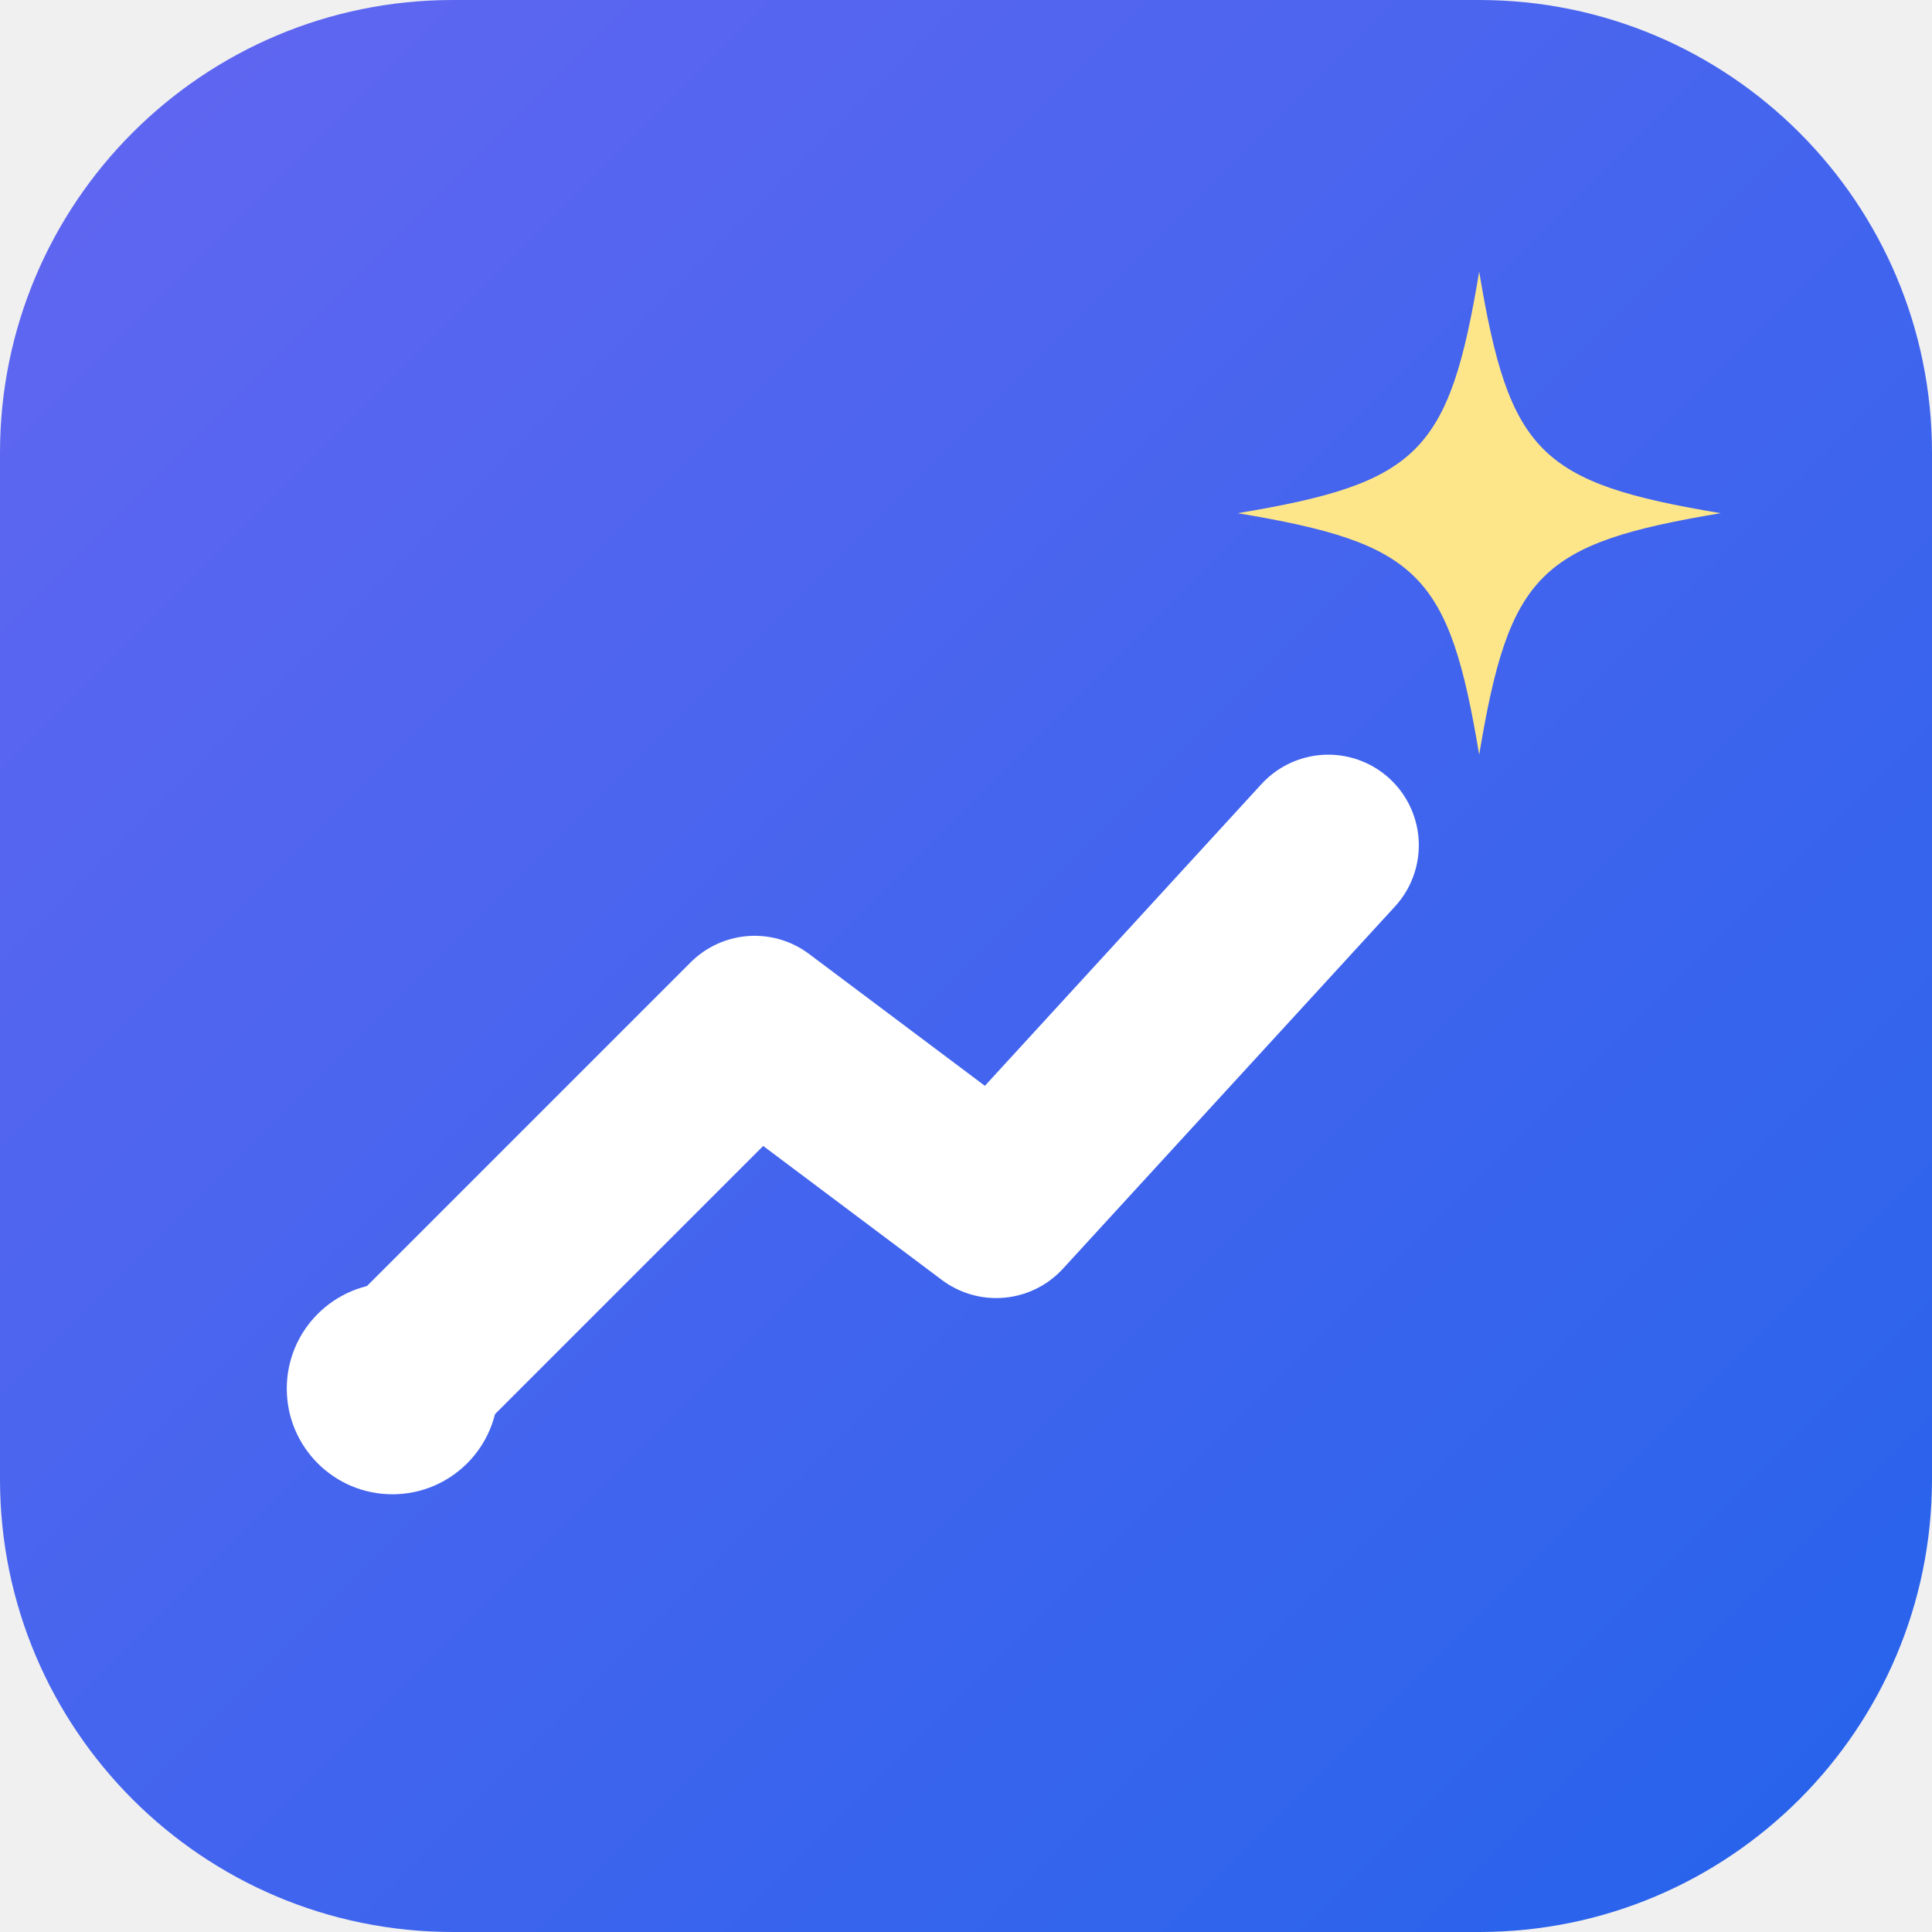
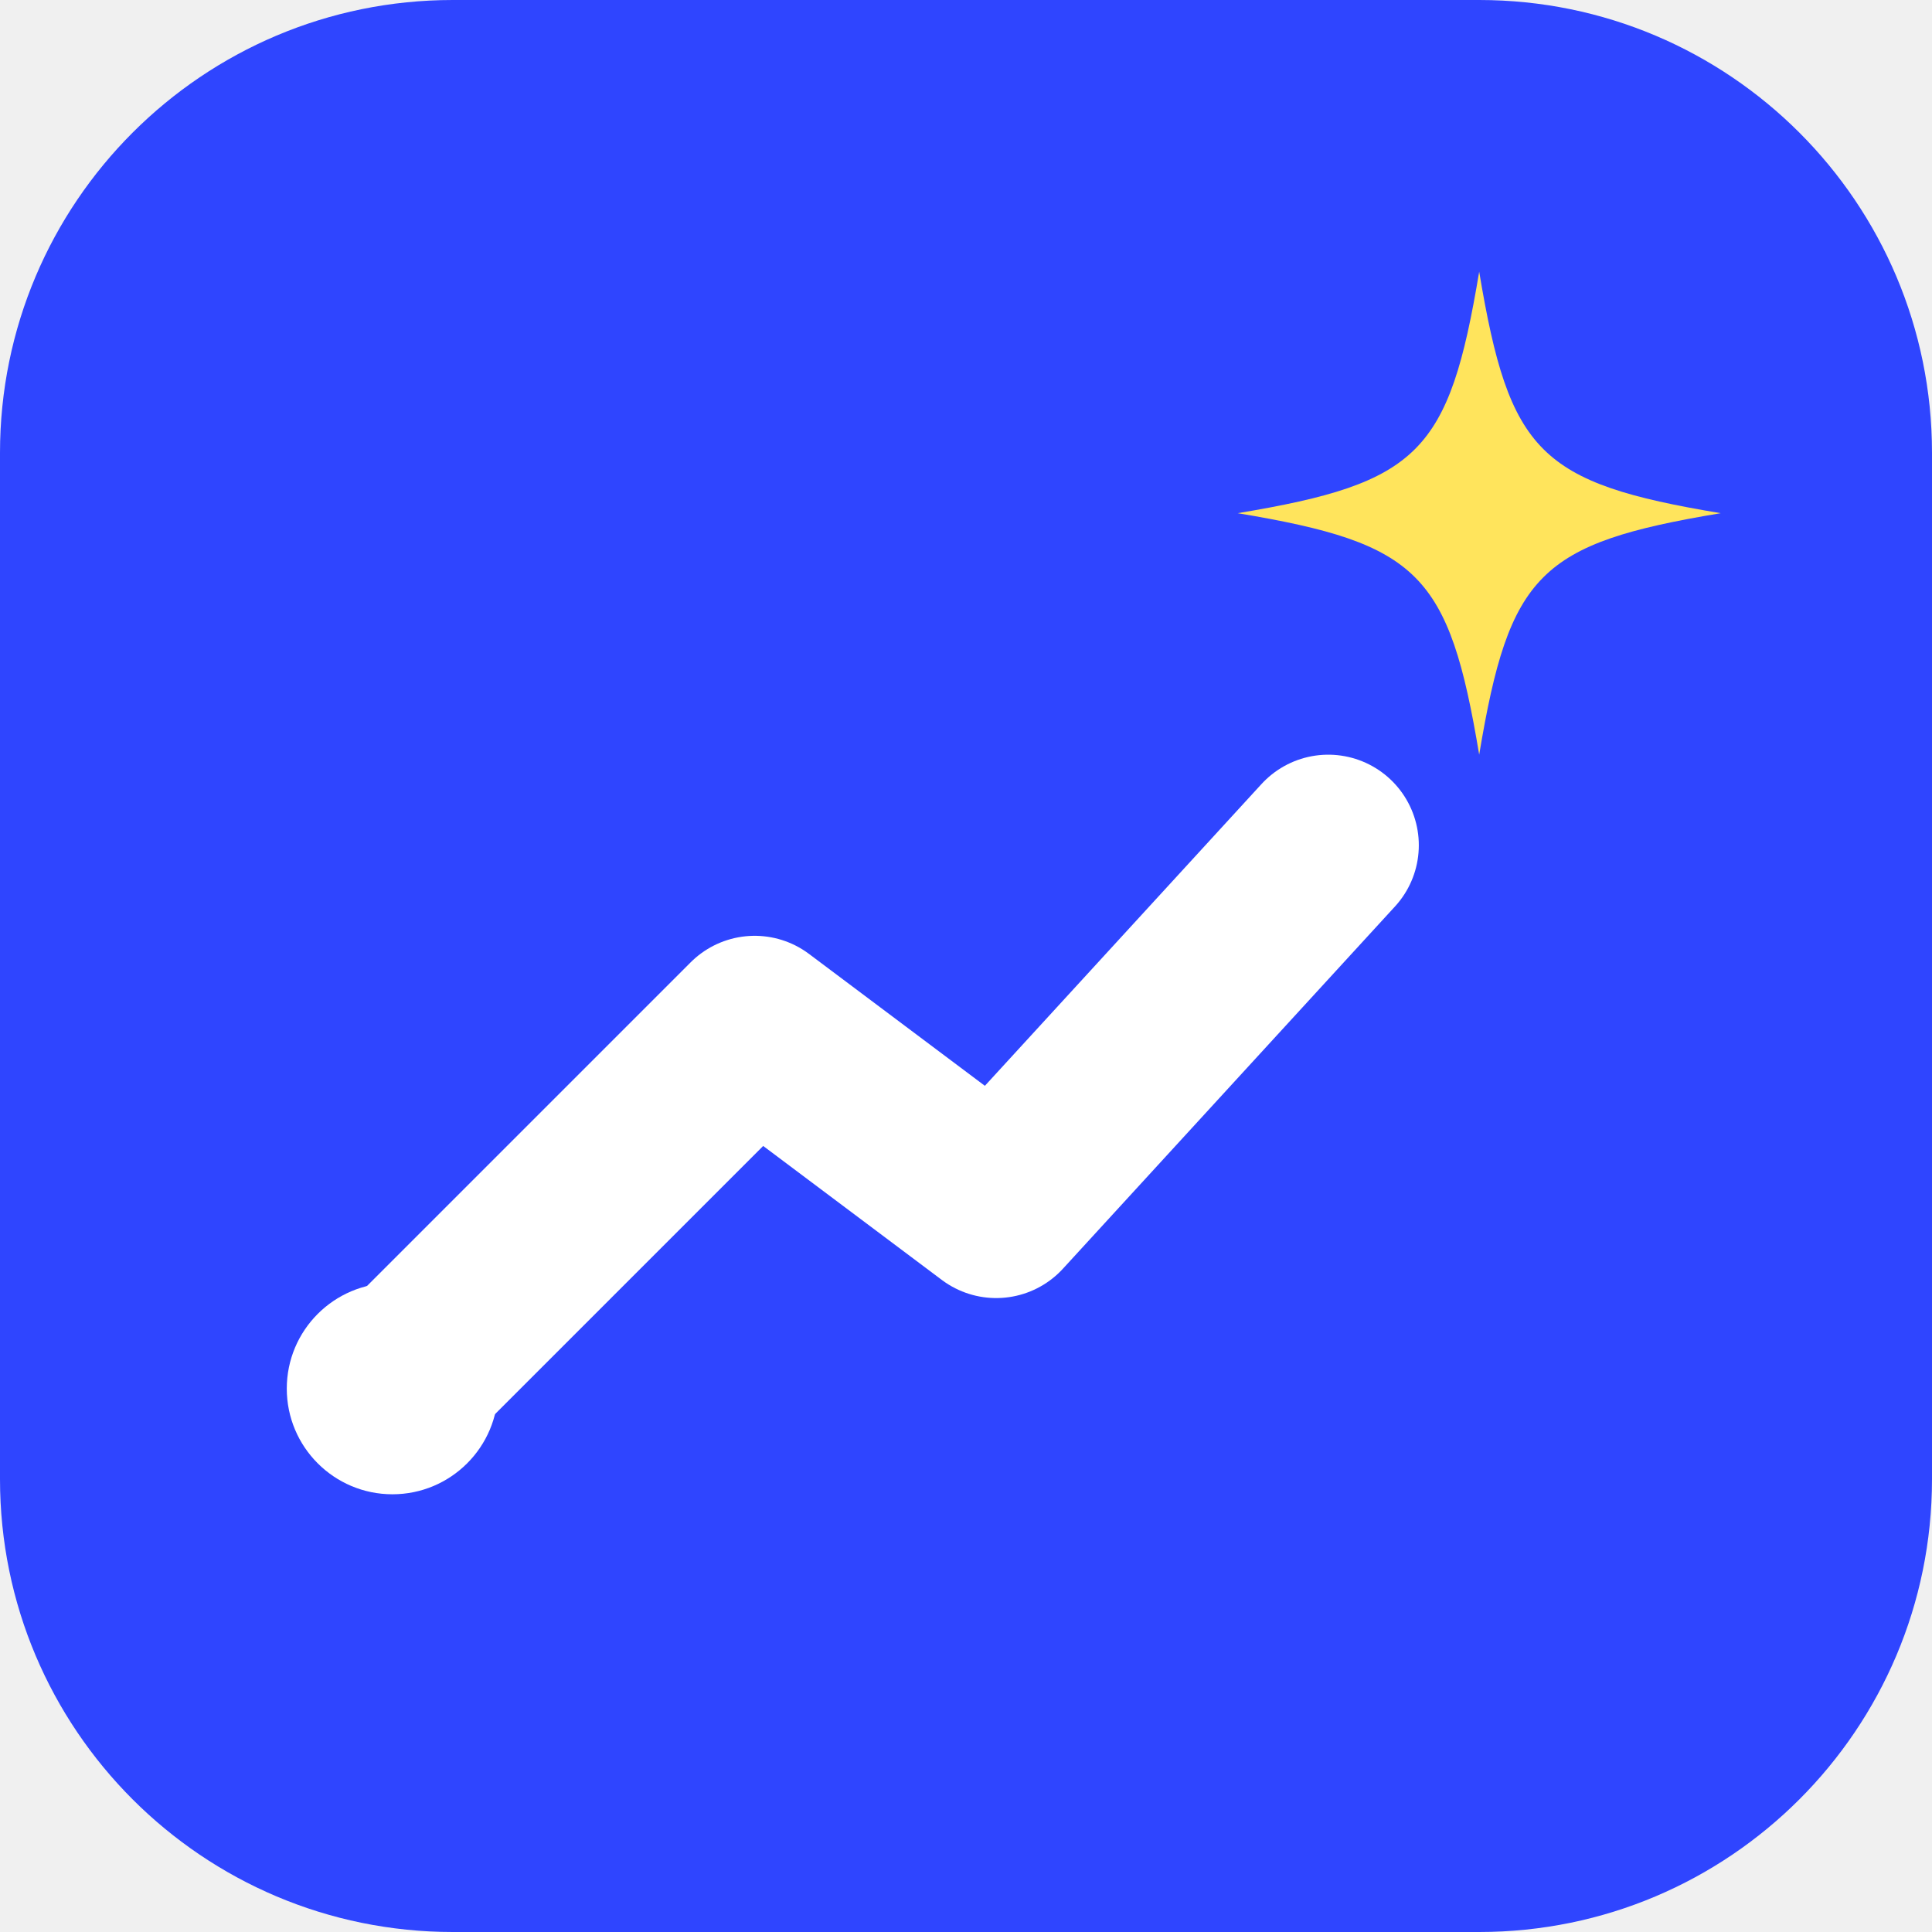
<svg xmlns="http://www.w3.org/2000/svg" viewBox="0 0 64 64">
-   <defs>
-     <linearGradient id="bg" x1="0" y1="0" x2="1" y2="1">
-       <stop offset="0" stop-color="#6366F1" />
-       <stop offset="1" stop-color="#2563EB" />
-     </linearGradient>
-   </defs>
-   <rect width="64" height="64" rx="15" fill="url(#bg)" />
+   <rect width="64" height="64" rx="15" fill="#2F45FF" />
  <path d="M13 46 L25 34 L33 40 L44 28" fill="none" stroke="#fff" stroke-width="6" stroke-linecap="round" stroke-linejoin="round" />
  <circle cx="13" cy="46" r="3.5" fill="#fff" />
-   <path d="M49 9 C50 15 51 16 57 17 C51 18 50 19 49 25 C48 19 47 18 41 17 C47 16 48 15 49 9 Z" fill="#FDE68A" />
+   <path d="M49 9 C50 15 51 16 57 17 C51 18 50 19 49 25 C48 19 47 18 41 17 C47 16 48 15 49 9 Z" fill="#FFE45C" />
</svg>
